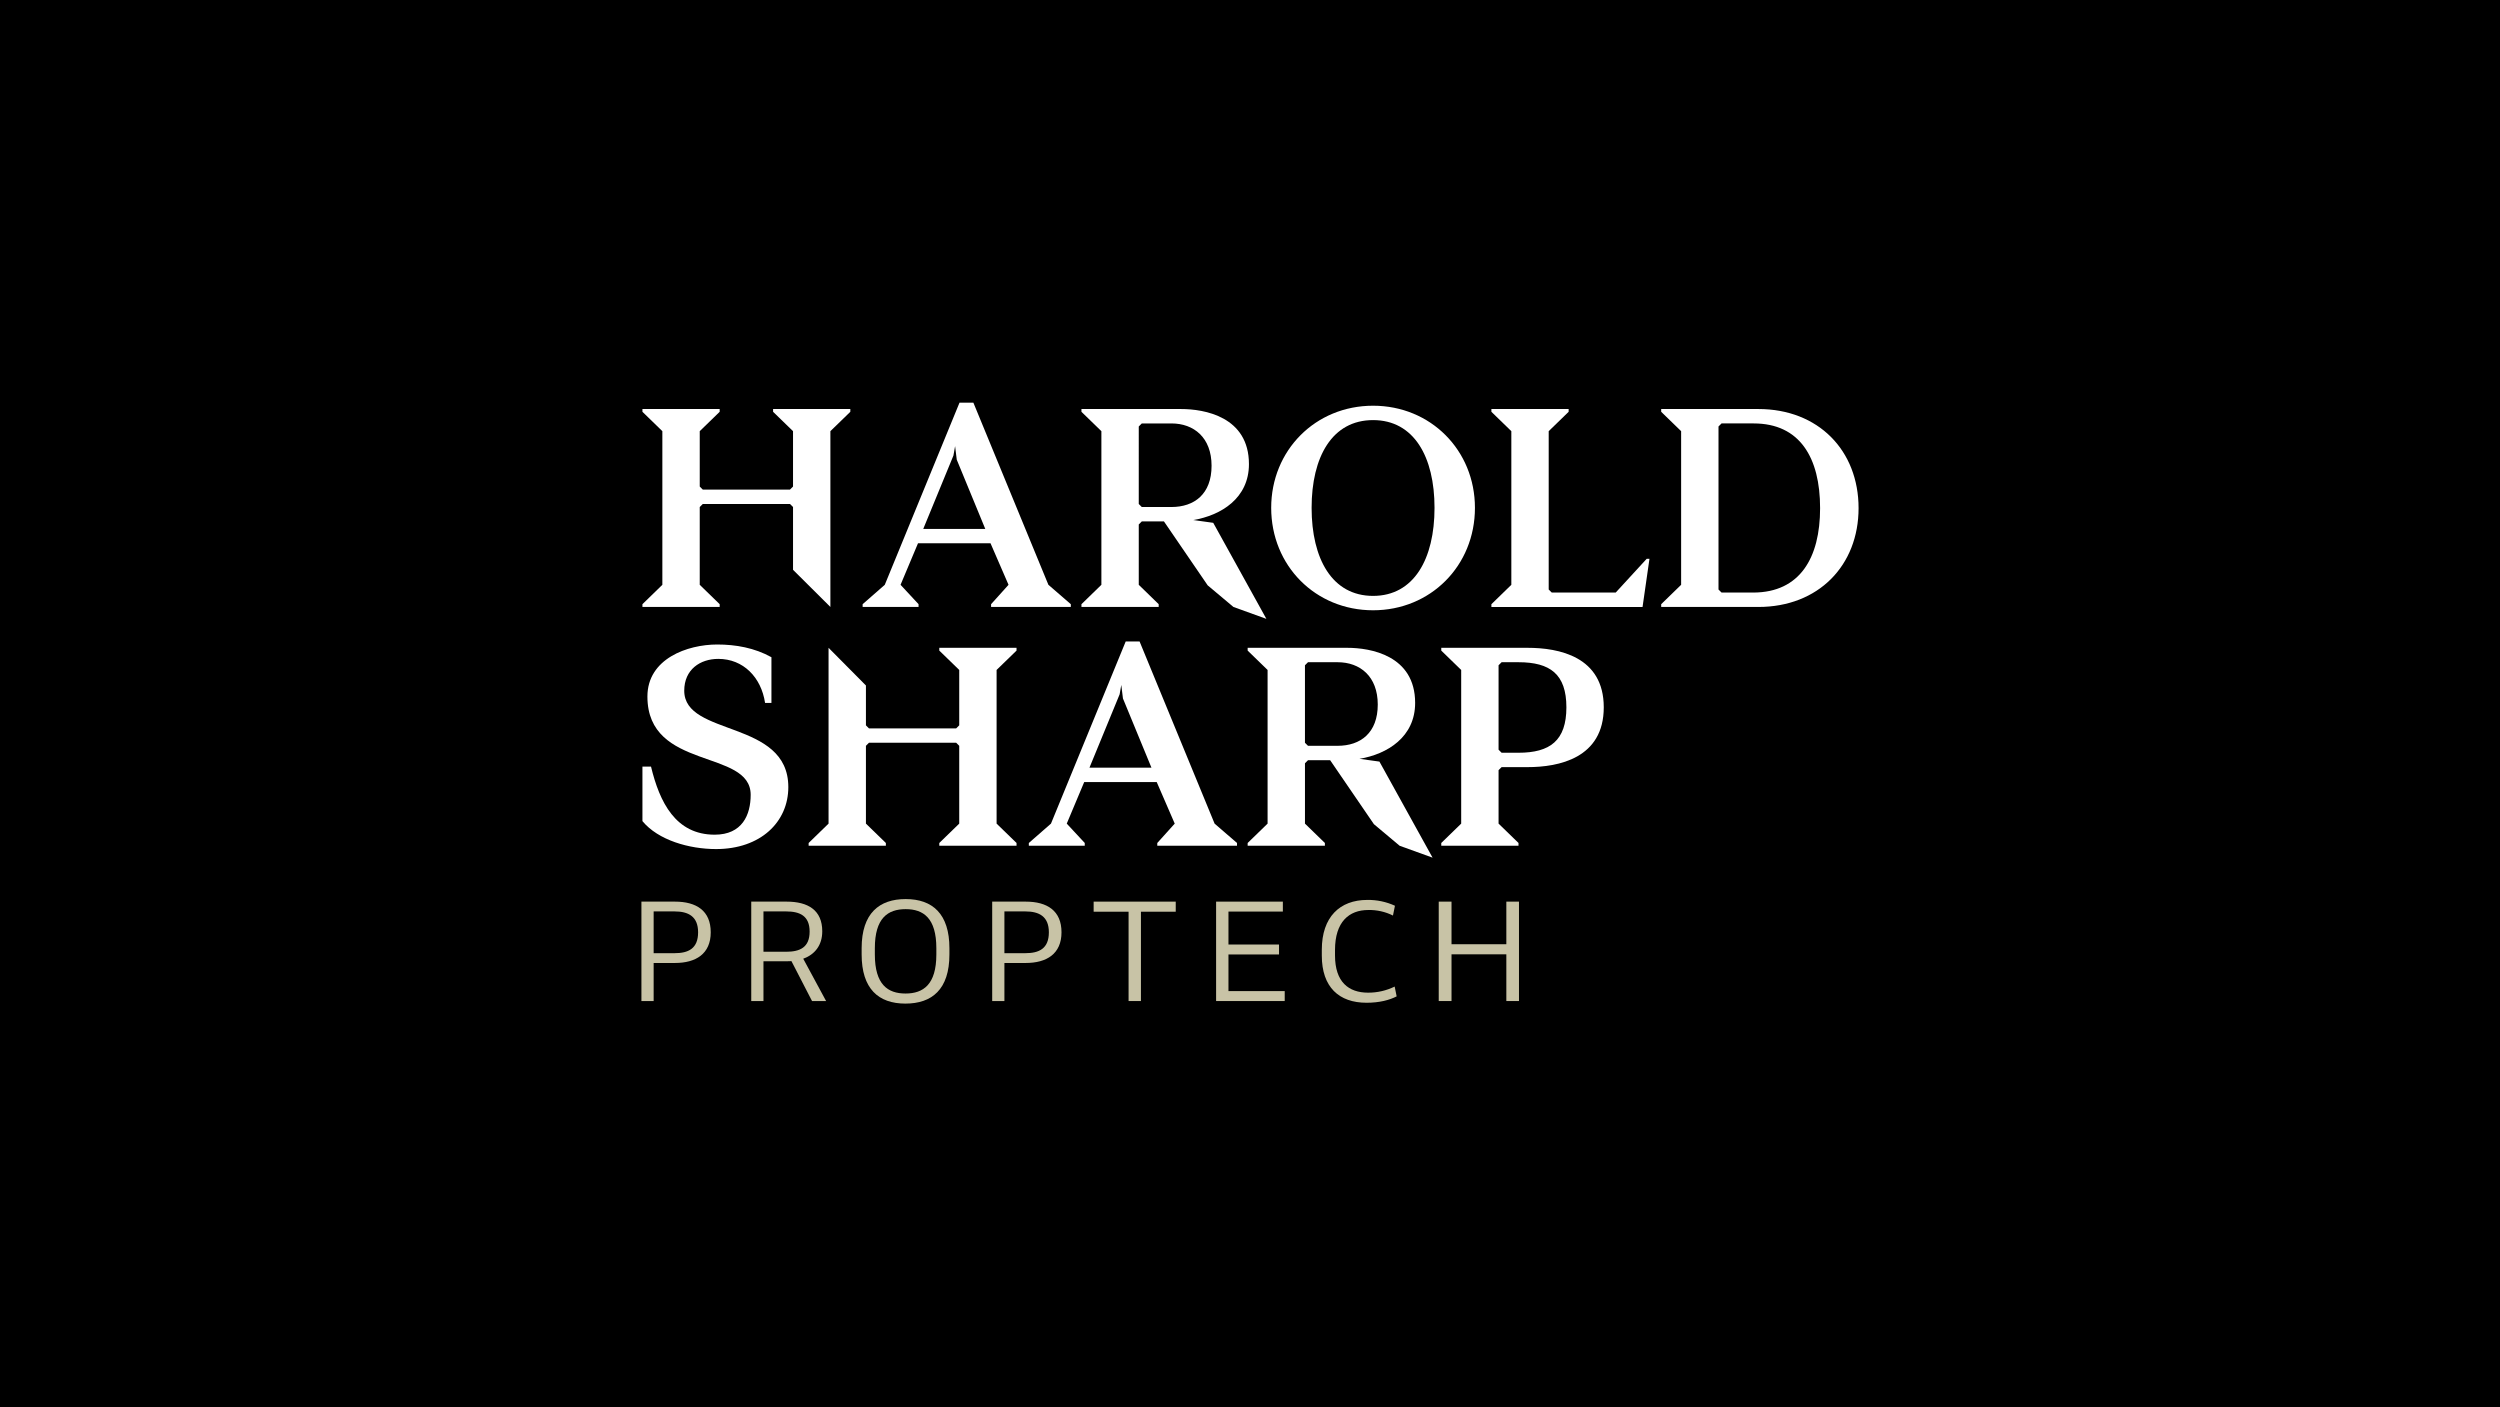
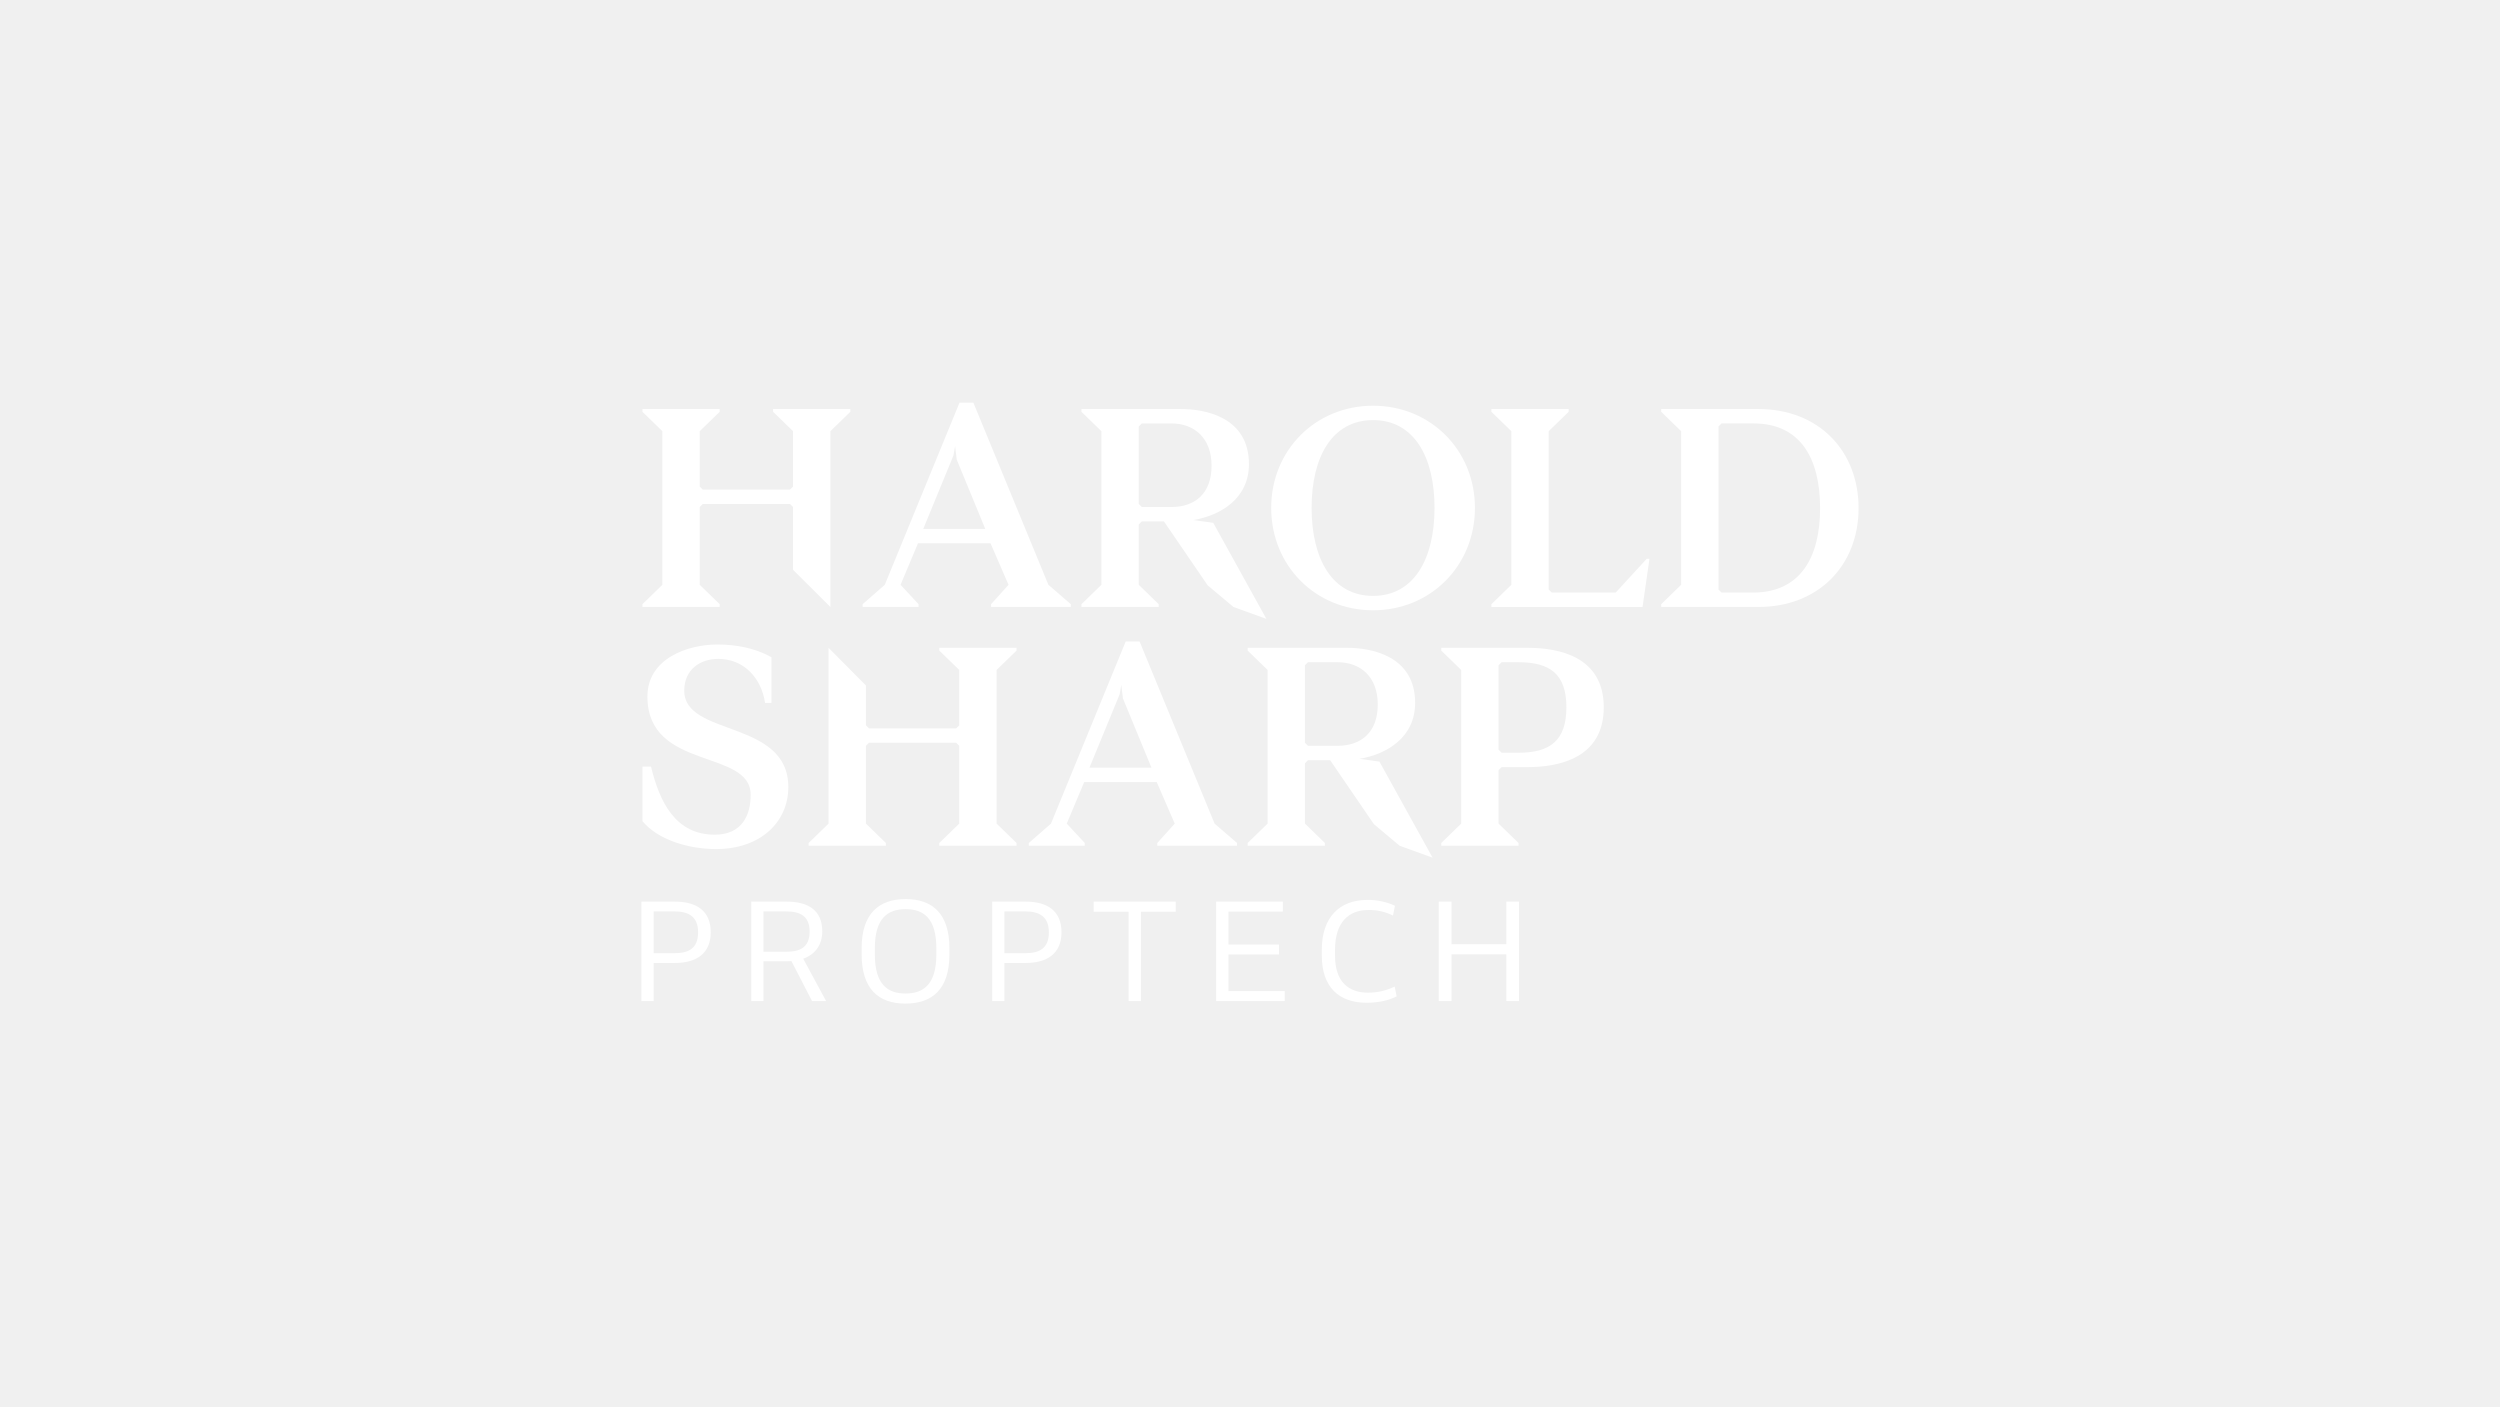
<svg xmlns="http://www.w3.org/2000/svg" width="1920" height="1080" viewBox="0 0 1920 1080">
-   <rect width="1920" height="1094.539" />
  <g>
    <g>
      <g>
        <path d="M609.049,437.611V389.388l-2.346-2.337h-66.97l-2.338,2.337v59.743l15.313,14.888v2.129H493.389v-2.129l15.3-14.888v-118l-15.3-14.871v-2.129h59.319v2.129L537.4,331.134v42.535l2.338,2.337H606.7l2.346-2.337V331.134l-15.312-14.871v-2.129h59.318v2.129l-15.312,14.871V466.148Z" fill="#fff" />
        <path d="M774.549,449.131l-13.823-31.888h-55.7l-13.4,31.888,13.823,14.888v2.129H662.5v-2.129l17.009-14.888,57.406-139.9h10.629l57.622,139.9,17.217,14.888v2.129H761.15v-2.129ZM756.684,406.2l-21.9-53.165-1.272-10.4-1.273,7.219-23.18,56.35Z" fill="#fff" />
        <path d="M845.865,331.134l-15.312-14.871v-2.129H907.1c17.641,0,52.091,5.747,52.091,42.31,0,26.141-21.267,39.332-42.743,42.95l15.313,2.13,40.821,73.765-25.3-9.141-19.77-16.584L893.914,400.45H876.905l-2.337,2.337v46.344l15.3,14.888v2.129H830.553v-2.129l15.312-14.888Zm28.7,55.917,2.337,2.337h22.748c17.649,0,30.832-9.989,30.832-31.663,0-21.692-13.607-32.529-30.832-32.529H876.905l-2.337,2.337Z" fill="#fff" />
        <path d="M1054.515,468.693c-44.223,0-78.24-34.225-78.24-78.664,0-44.215,34.017-78.44,78.24-78.44s78.241,34.225,78.241,78.44C1132.756,434.468,1098.738,468.693,1054.515,468.693Zm0-146.059c-31.464,0-47.2,28.287-47.2,67.395,0,39.124,15.736,67.619,47.2,67.619s47.2-28.5,47.2-67.619C1101.716,350.921,1085.98,322.634,1054.515,322.634Z" fill="#fff" />
        <path d="M1145.394,316.263v-2.129h59.318v2.129L1189.4,331.134V452.749l2.346,2.337h49.113l23.813-25.933h2.12l-5.314,37H1145.394v-2.129l15.312-14.888v-118Z" fill="#fff" />
        <path d="M1275.794,466.148v-2.129l15.313-14.888v-118l-15.313-14.871v-2.129h74.632c46.135,0,76.959,31.888,76.959,76.12,0,44.006-30.824,75.894-76.959,75.894Zm44.016-13.4,2.337,2.337h24.66c35.507-.208,51.027-26.573,51.027-64.832,0-38.709-15.52-65.058-51.027-65.058h-24.66l-2.337,2.337Z" fill="#fff" />
      </g>
      <g>
        <path d="M549.946,652.083c-20.627,0-44.439-6.8-56.557-21.466V588.739h6.587c6.6,27.422,18.922,52.3,48.906,52.3,21.051,0,27.638-15.1,27.638-30.624,0-35.507-79.305-18.281-79.305-75.48,0-29.118,30.832-39.955,53.58-39.955,14.247,0,28.7,2.545,41.669,9.764v35.091h-4.89c-2.978-19.77-16.793-33.81-35.931-33.81-13.815,0-26.149,8.084-26.149,24.444,0,35.506,79.937,21.9,79.937,73.991C605.431,631.465,583.964,652.083,549.946,652.083Z" fill="#fff" />
        <path d="M665.035,526.454v30.605l2.337,2.337h66.971l2.346-2.337V514.524l-15.313-14.871v-2.129H780.7v2.129l-15.312,14.871V632.538L780.7,647.409v2.129H721.376v-2.129l15.313-14.871v-59.76l-2.346-2.337H667.372l-2.337,2.337v59.76l15.312,14.871v2.129H621.029v-2.129l15.3-14.871V497.524Z" fill="#fff" />
        <path d="M902.189,632.538l-13.823-31.9h-55.7l-13.4,31.9,13.823,14.871v2.129h-42.95v-2.129l17.008-14.871,57.406-139.914h10.63l57.622,139.914,17.217,14.871v2.129H888.79v-2.129Zm-17.866-42.95-21.9-53.165-1.272-10.4-1.273,7.219-23.18,56.35Z" fill="#fff" />
        <path d="M973.505,514.524l-15.312-14.871v-2.129h76.544c17.64,0,52.091,5.73,52.091,42.31,0,26.14-21.268,39.332-42.743,42.95L1059.4,584.9l40.821,73.783-25.3-9.141-19.77-16.584-33.593-49.114h-17.009l-2.337,2.337v46.361l15.3,14.871v2.129H958.193v-2.129l15.312-14.871Zm28.7,55.917,2.337,2.337h22.748c17.649,0,30.832-9.989,30.832-31.663,0-21.692-13.607-32.529-30.832-32.529h-22.748l-2.337,2.337Z" fill="#fff" />
        <path d="M1173.222,497.524c23.813,0,58.471,6.6,58.471,45.7,0,39.124-34.658,45.928-58.471,45.928h-19.986l-2.337,2.337v41.046l15.312,14.871v2.129h-59.319v-2.129l15.3-14.871V514.524l-15.3-14.871v-2.129ZM1150.9,575.756l2.337,2.354h12.975c24.236,0,36.779-9.366,36.779-34.883,0-25.5-12.543-34.641-36.779-34.641h-12.975l-2.337,2.337Z" fill="#fff" />
      </g>
    </g>
    <g>
-       <path d="M492.615,768.8V692.448h25.742c16.471,0,27.488,6.981,27.488,23.561s-11.454,23.56-27.488,23.56H502V768.8ZM502,699.975v32.068h16.143c10.472,0,18-3.489,18-16.034,0-12.216-7.526-16.034-18-16.034Z" fill="#c8c3a6" />
-       <path d="M576.961,768.8V692.448H604.12c16.471,0,27.378,6.545,27.378,22.8,0,10.906-5.89,17.887-14.616,21.052l17.562,32.5h-10.8l-15.817-30.651c-1.2.11-2.508.11-3.708.11H586.34V768.8Zm9.379-68.828v30.977h17.453c10.471,0,18-3.27,18-15.489,0-12.106-7.526-15.488-18-15.488Z" fill="#c8c3a6" />
-       <path d="M661.739,733.027v-4.8c0-26.942,13.635-37.741,33.814-37.741,20.724,0,33.6,11.454,33.6,37.741v4.8c0,26.94-13.525,37.738-33.814,37.738C674.61,770.765,661.739,759.314,661.739,733.027Zm57.375,0v-4.8c0-23.124-9.926-30-23.561-30-13.744,0-23.67,6.874-23.67,30v4.8c0,23.124,9.926,30,23.561,30S719.114,756.151,719.114,733.027Z" fill="#c8c3a6" />
-       <path d="M762.005,768.8V692.448h25.744c16.47,0,27.486,6.981,27.486,23.561s-11.452,23.56-27.486,23.56H771.386V768.8Zm9.381-68.828v32.068H787.53c10.471,0,18-3.489,18-16.034,0-12.216-7.526-16.034-18-16.034Z" fill="#c8c3a6" />
-       <path d="M866.748,768.8V700.194H839.915v-7.746h63.047v7.746H876.239V768.8Z" fill="#c8c3a6" />
-       <path d="M933.968,768.8V692.448h51.265v7.636H943.457v25.307h38.832v7.636H943.457v28.14h43.2V768.8Z" fill="#c8c3a6" />
-       <path d="M1015.149,733.9v-4.473c0-25.2,13.854-38.284,34.9-38.284a49.092,49.092,0,0,1,21.271,4.47l-1.526,7.527a40.366,40.366,0,0,0-18.981-4.254c-14.725,0-25.523,9.053-25.523,30.651v4.254c0,20.4,10.47,28.578,25.414,28.578a45.773,45.773,0,0,0,20.4-4.689l1.527,7.526c-5.452,2.834-13.2,4.909-23.122,4.909C1028.348,770.113,1015.149,758.114,1015.149,733.9Z" fill="#c8c3a6" />
-       <path d="M1104.945,768.8V692.448h9.818v32.723h42.105V692.448h9.708V768.8h-9.708V732.917h-42.105V768.8Z" fill="#c8c3a6" />
+       <path d="M492.615,768.8V692.448h25.742c16.471,0,27.488,6.981,27.488,23.561s-11.454,23.56-27.488,23.56H502V768.8ZM502,699.975v32.068h16.143c10.472,0,18-3.489,18-16.034,0-12.216-7.526-16.034-18-16.034Z" fill="#fff" />
+       <path d="M576.961,768.8V692.448H604.12c16.471,0,27.378,6.545,27.378,22.8,0,10.906-5.89,17.887-14.616,21.052l17.562,32.5h-10.8l-15.817-30.651c-1.2.11-2.508.11-3.708.11H586.34V768.8Zm9.379-68.828v30.977h17.453c10.471,0,18-3.27,18-15.489,0-12.106-7.526-15.488-18-15.488Z" fill="#fff" />
+       <path d="M661.739,733.027v-4.8c0-26.942,13.635-37.741,33.814-37.741,20.724,0,33.6,11.454,33.6,37.741v4.8c0,26.94-13.525,37.738-33.814,37.738C674.61,770.765,661.739,759.314,661.739,733.027Zm57.375,0v-4.8c0-23.124-9.926-30-23.561-30-13.744,0-23.67,6.874-23.67,30v4.8c0,23.124,9.926,30,23.561,30S719.114,756.151,719.114,733.027Z" fill="#fff" />
+       <path d="M762.005,768.8V692.448h25.744c16.47,0,27.486,6.981,27.486,23.561s-11.452,23.56-27.486,23.56H771.386V768.8Zm9.381-68.828v32.068H787.53c10.471,0,18-3.489,18-16.034,0-12.216-7.526-16.034-18-16.034Z" fill="#fff" />
+       <path d="M866.748,768.8V700.194H839.915v-7.746h63.047v7.746H876.239V768.8Z" fill="#fff" />
+       <path d="M933.968,768.8V692.448h51.265v7.636H943.457v25.307h38.832v7.636H943.457v28.14h43.2V768.8Z" fill="#fff" />
+       <path d="M1015.149,733.9v-4.473c0-25.2,13.854-38.284,34.9-38.284a49.092,49.092,0,0,1,21.271,4.47l-1.526,7.527a40.366,40.366,0,0,0-18.981-4.254c-14.725,0-25.523,9.053-25.523,30.651v4.254c0,20.4,10.47,28.578,25.414,28.578a45.773,45.773,0,0,0,20.4-4.689l1.527,7.526c-5.452,2.834-13.2,4.909-23.122,4.909C1028.348,770.113,1015.149,758.114,1015.149,733.9Z" fill="#fff" />
+       <path d="M1104.945,768.8V692.448h9.818v32.723h42.105V692.448h9.708V768.8h-9.708V732.917h-42.105V768.8Z" fill="#fff" />
    </g>
  </g>
</svg>
